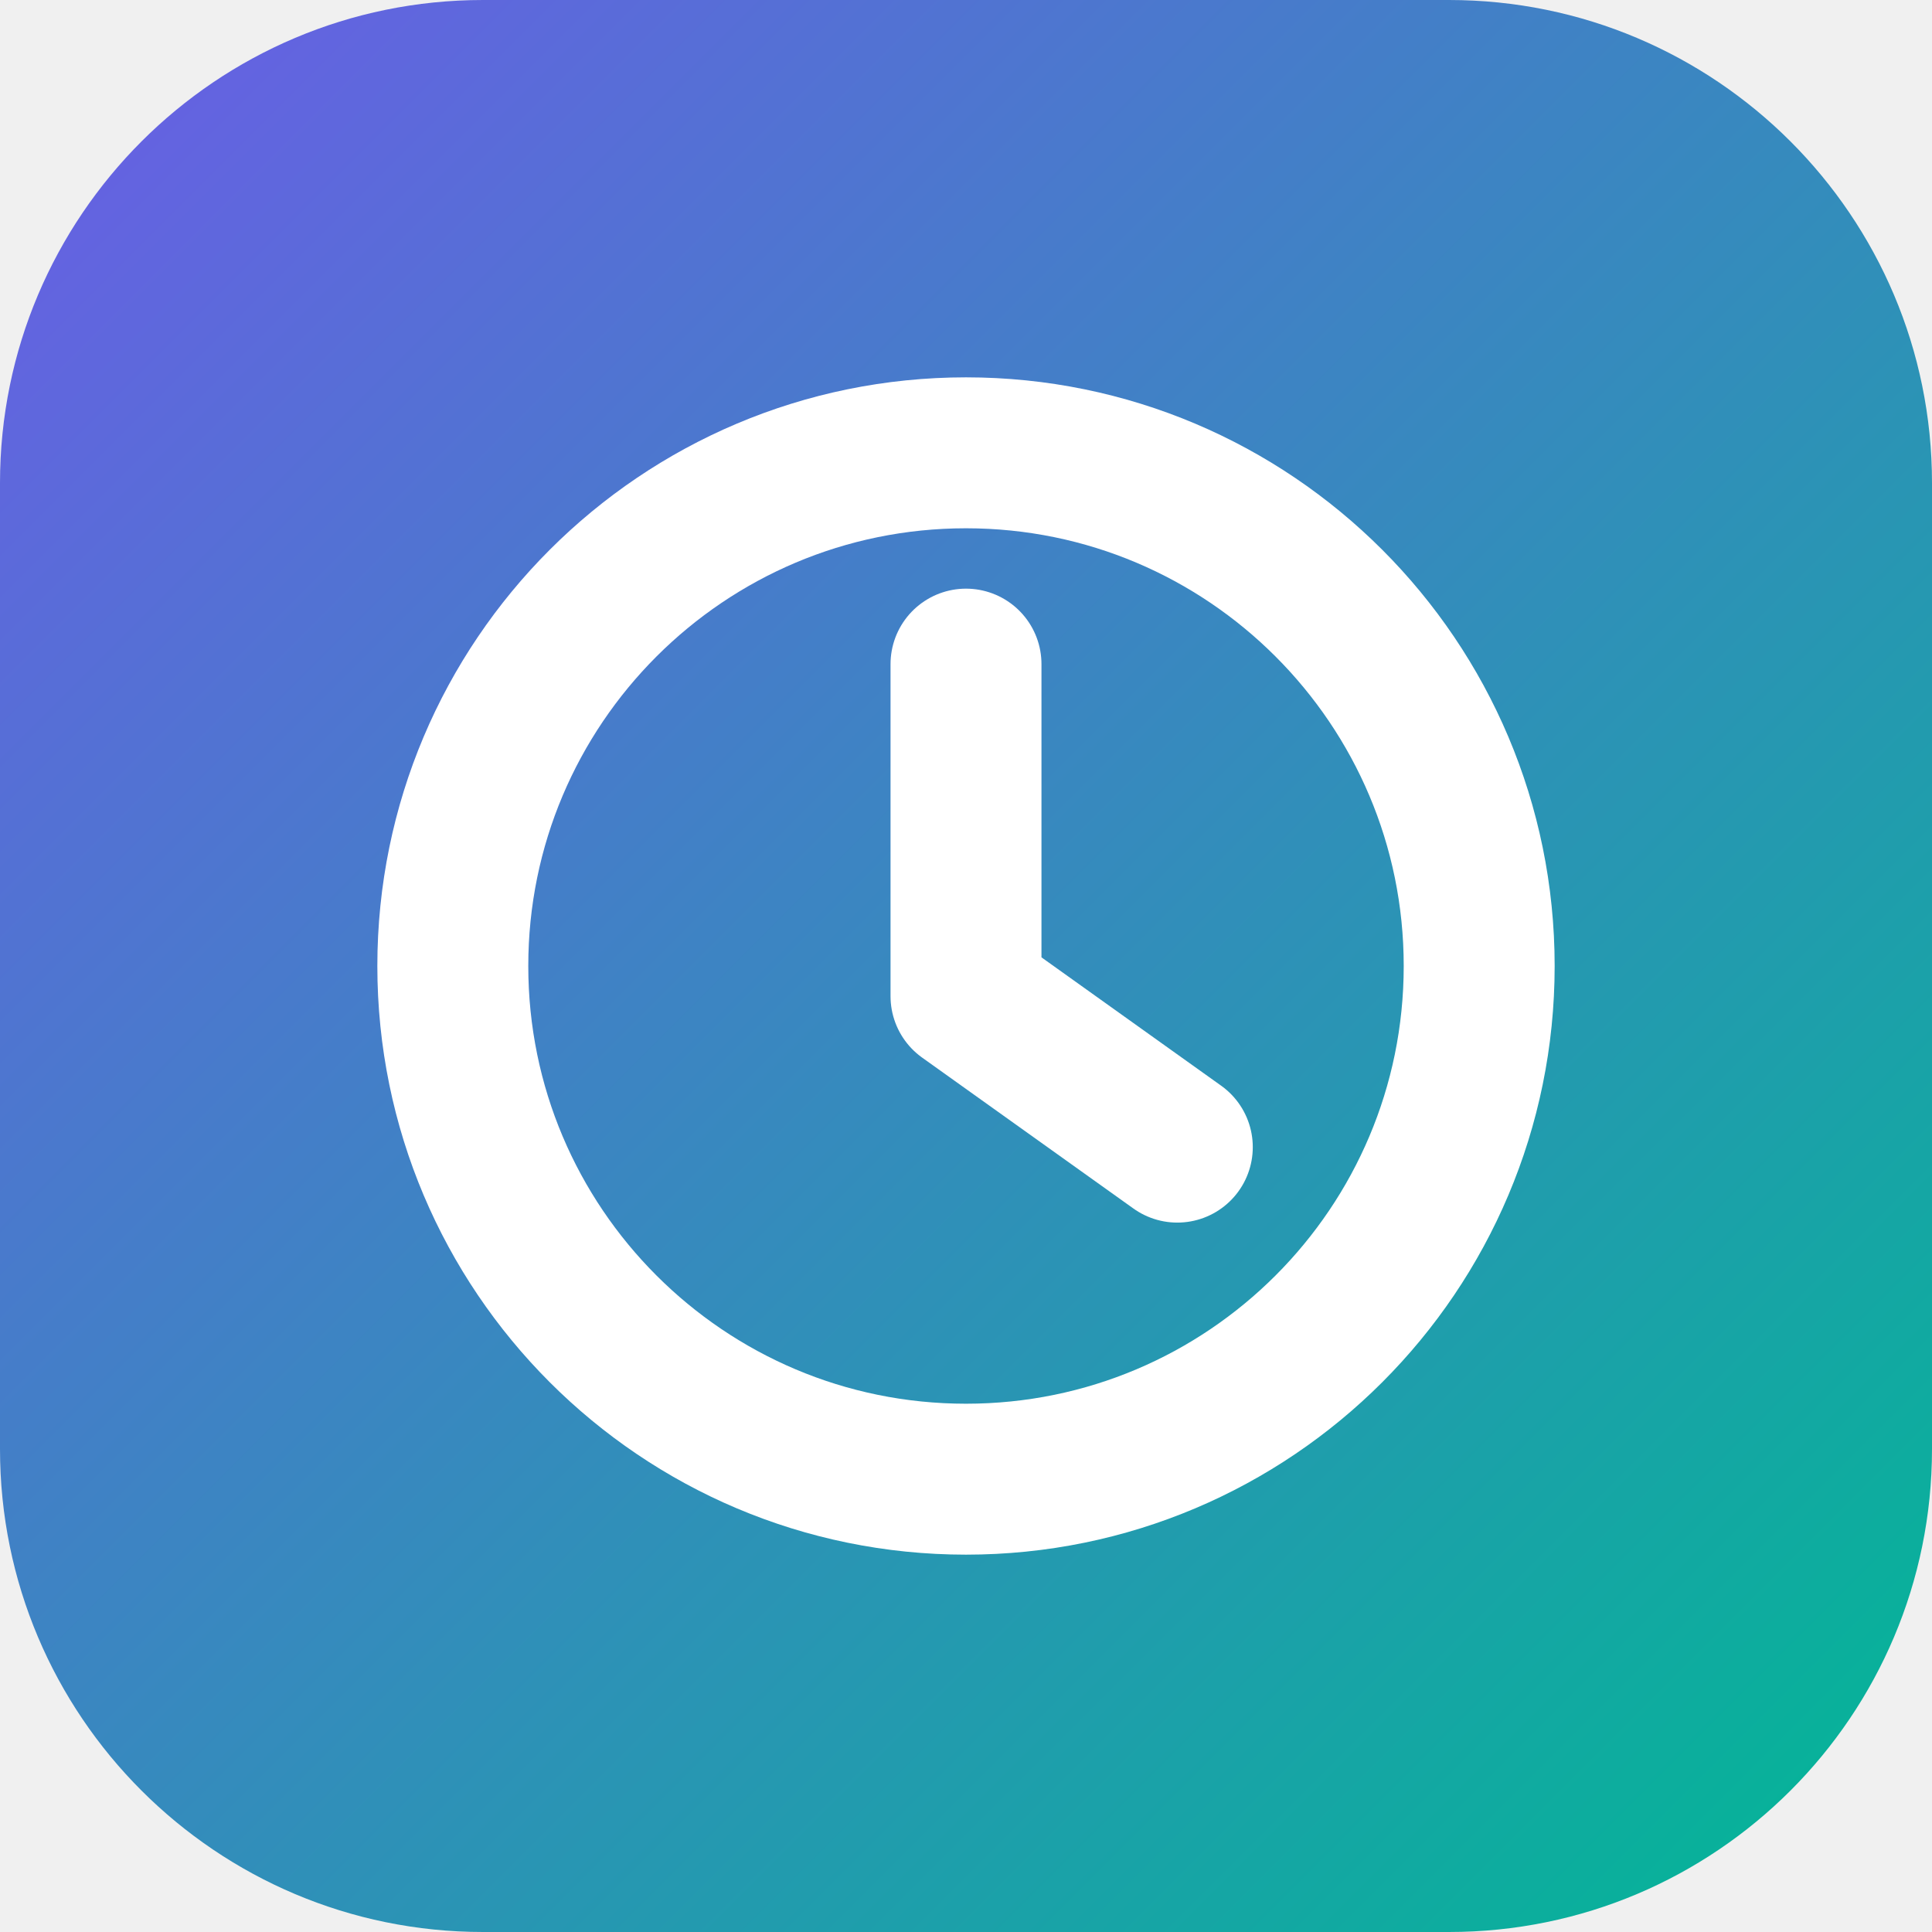
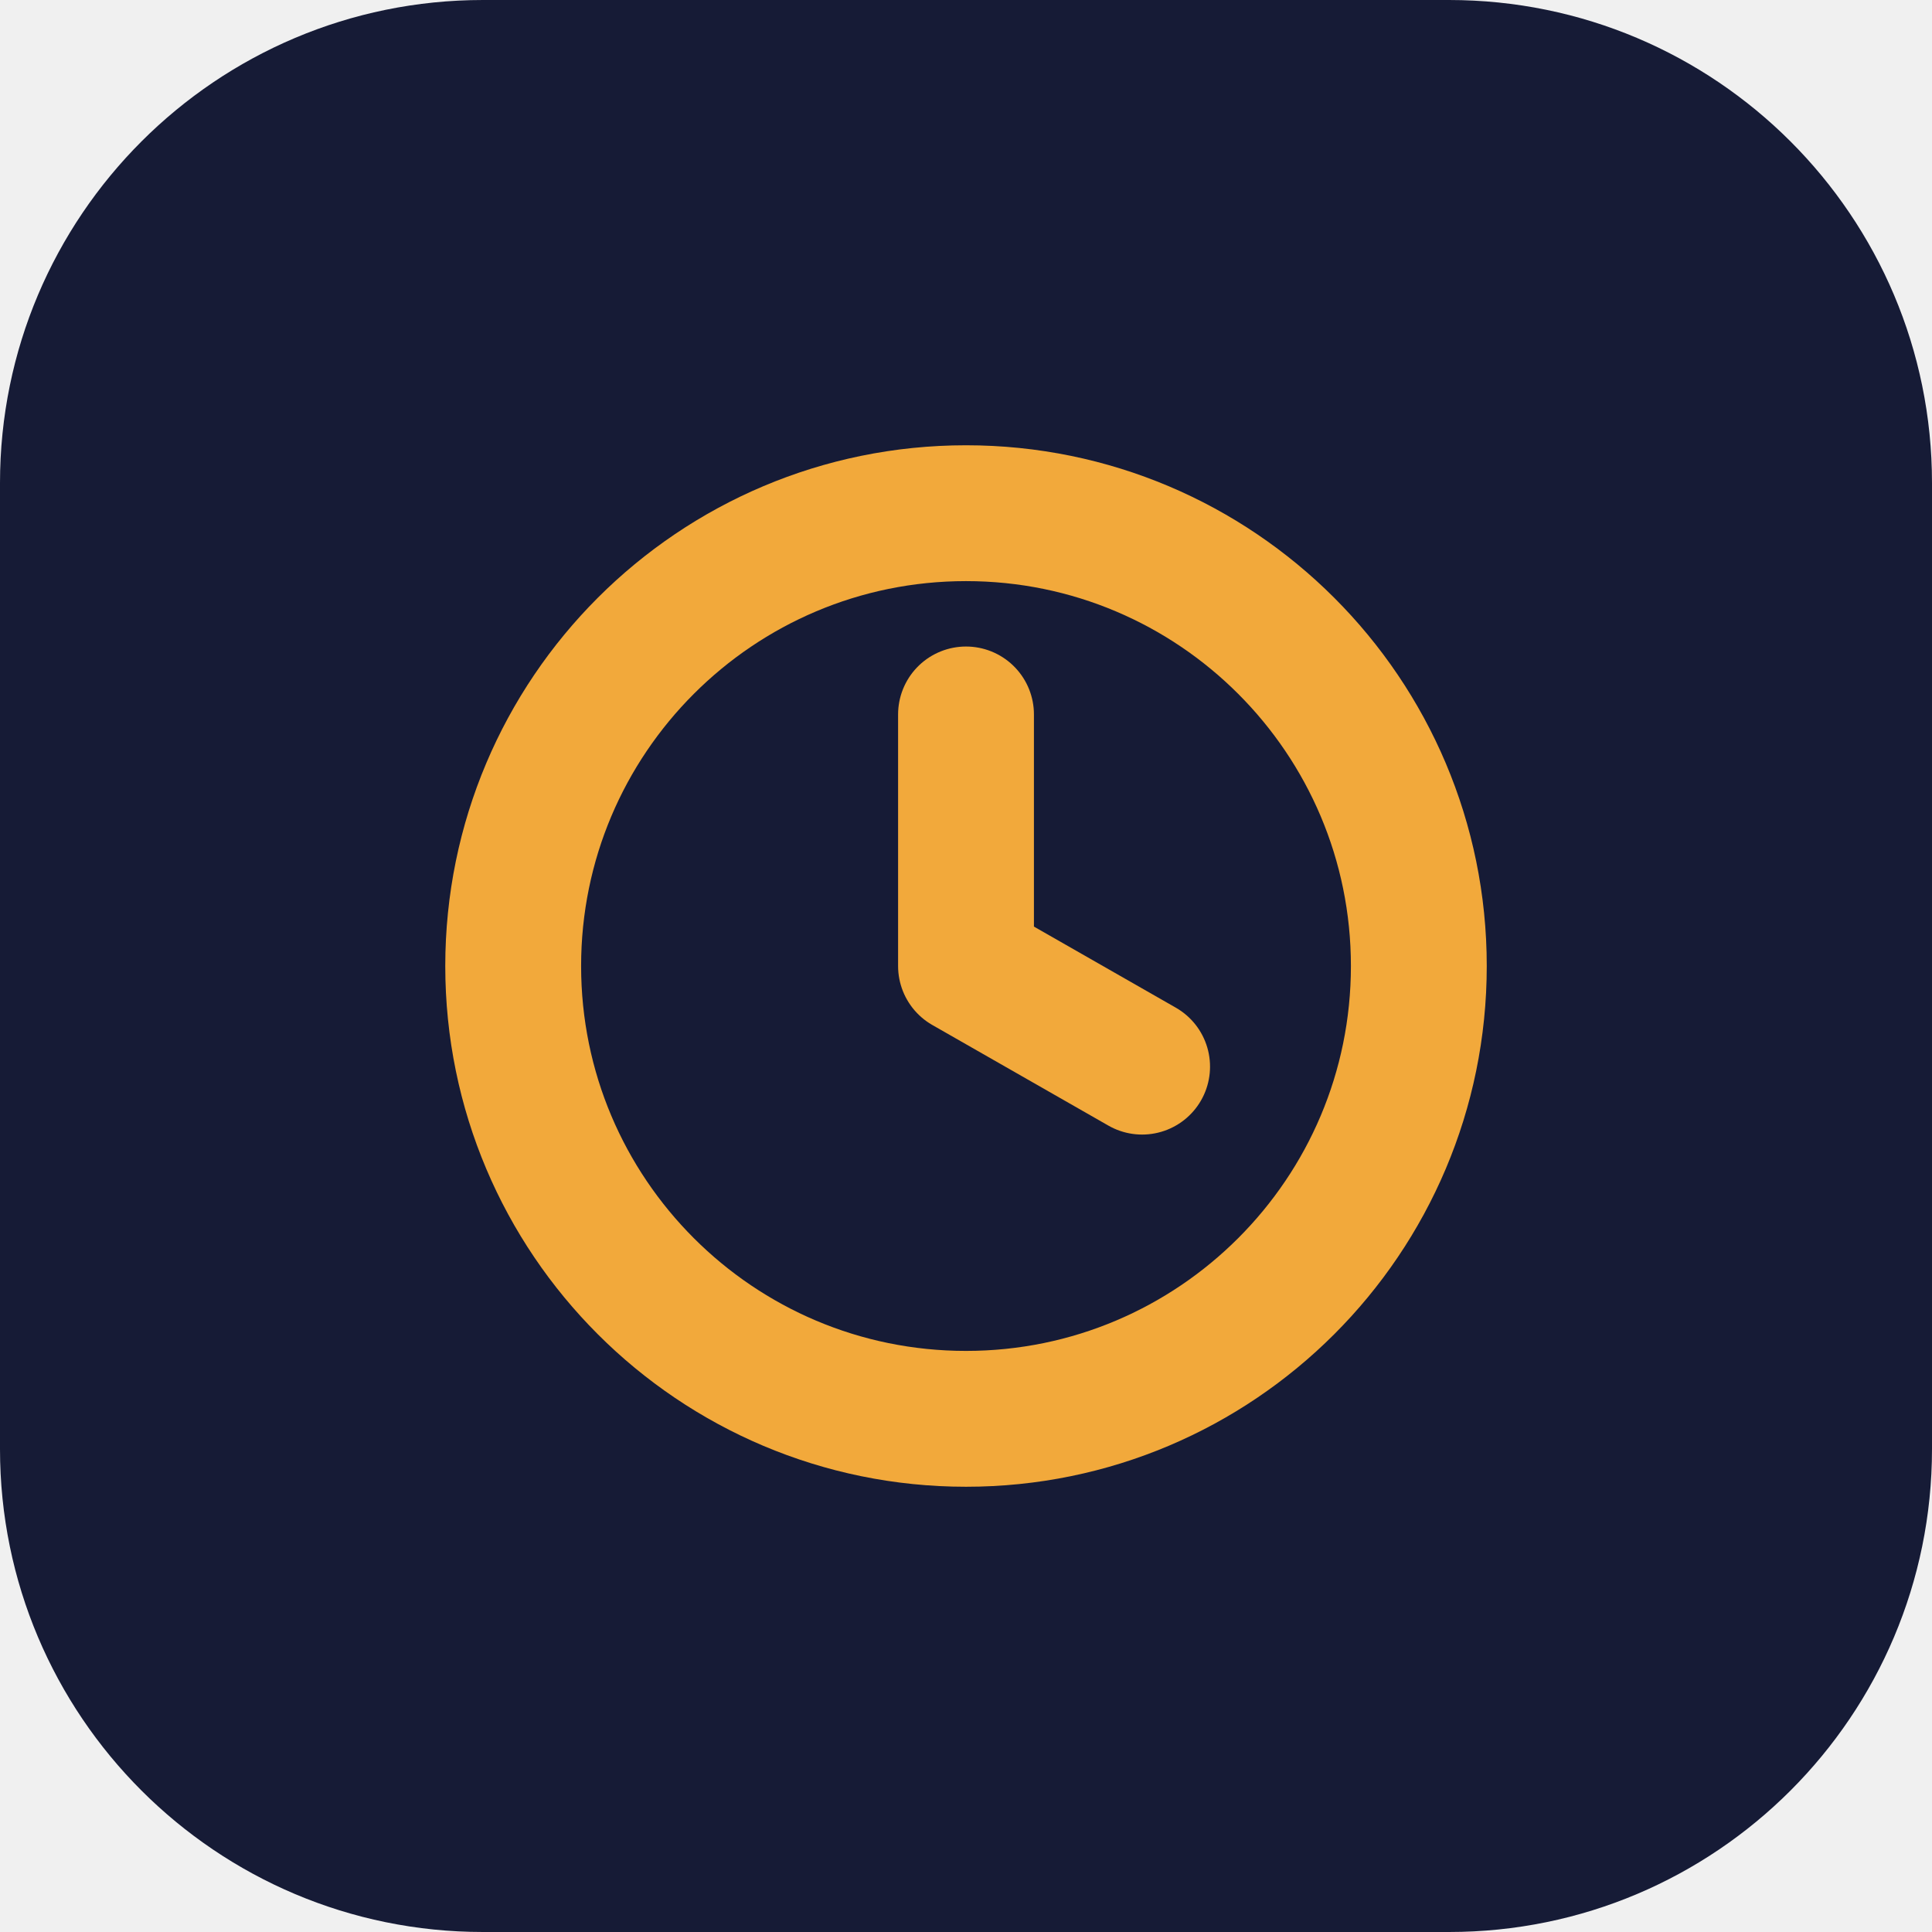
<svg xmlns="http://www.w3.org/2000/svg" viewBox="0 0 64 64">
-   <defs>
-     <linearGradient id="g" x1="0" y1="0" x2="1" y2="1">
-       <stop offset="0" stop-color="#6C5CE7" />
-       <stop offset="1" stop-color="#00B894" />
-     </linearGradient>
-   </defs>
-   <rect width="64" height="64" rx="16" fill="url(#g)" />
-   <circle cx="32" cy="32" r="17" fill="none" stroke="#fff" stroke-width="5" />
-   <path d="M32 22v11l7 5" fill="none" stroke="#fff" stroke-width="5" stroke-linecap="round" stroke-linejoin="round" />
+   <rect width="64" height="64" rx="16" fill="#161B36" />
+   <g transform="translate(12 12) scale(1.6667)" fill="none" stroke="#F2A93B" stroke-width="2.7" stroke-linecap="round" stroke-linejoin="round">
+     <circle cx="12" cy="12" r="9" />
+     <path d="M12 7v5l3.5 2" />
+   </g>
</svg>
